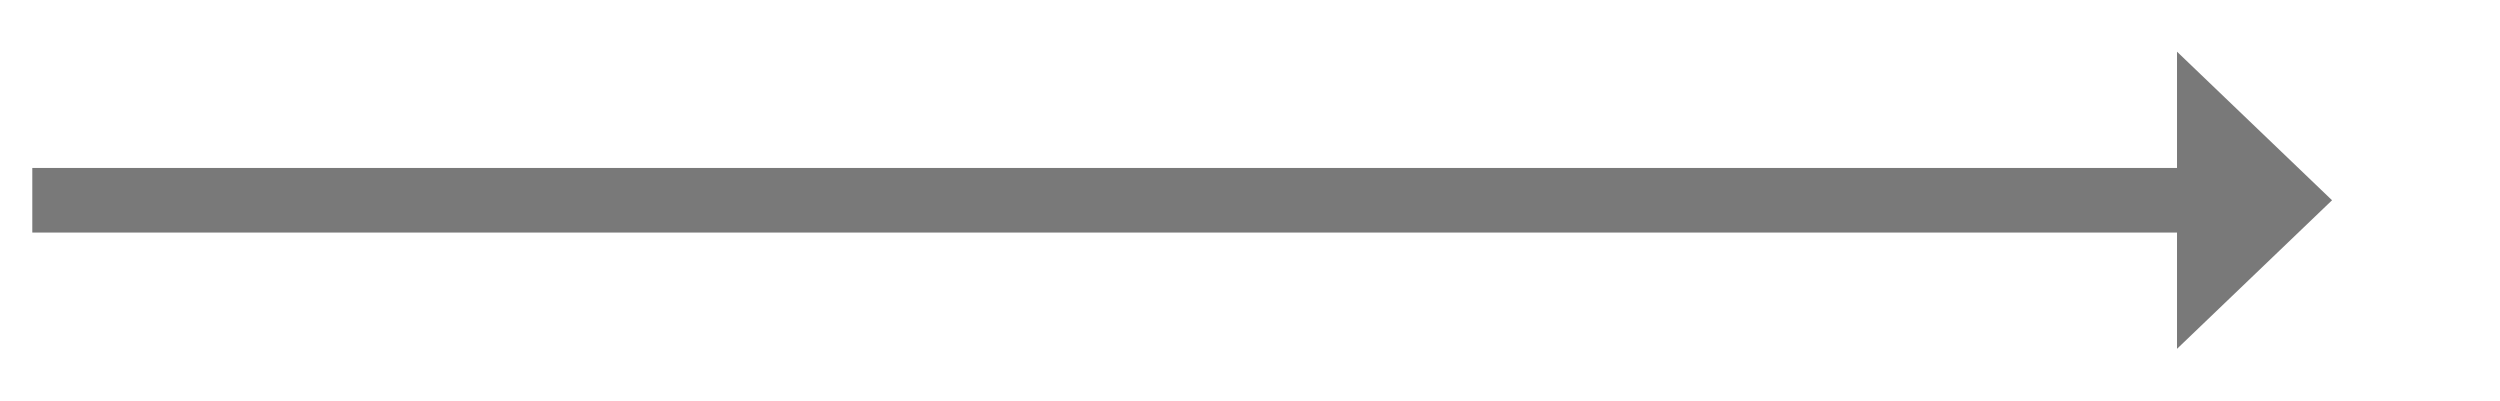
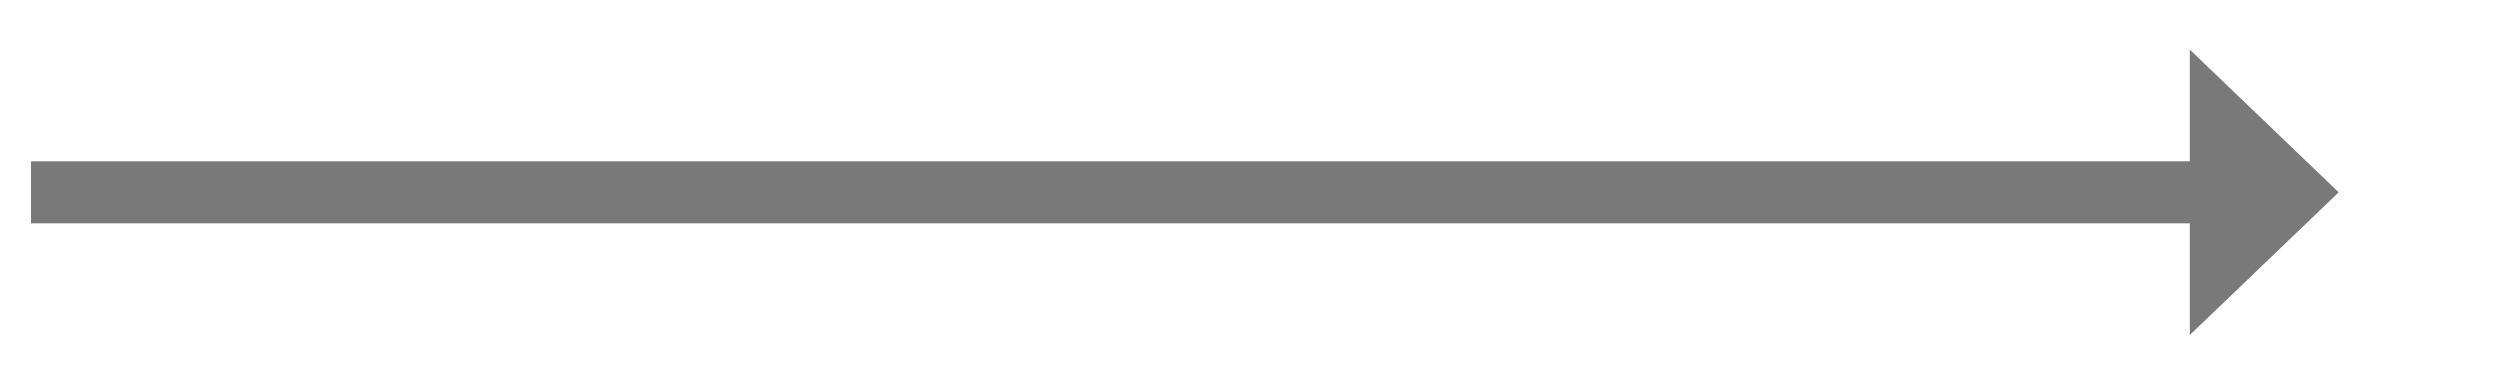
- <svg xmlns="http://www.w3.org/2000/svg" version="1.1" width="193.5px" height="31px">
-   <g transform="matrix(1 0 0 1 -1256.5 -1476 )">
-     <path d="M 1425 1503  L 1437 1491.5  L 1425 1480  L 1425 1503  Z " fill-rule="nonzero" fill="#797979" stroke="none" />
-     <path d="M 1259 1491.5  L 1428 1491.5  " stroke-width="5" stroke="#797979" fill="none" />
+ <svg xmlns="http://www.w3.org/2000/svg" version="1.1" width="201.5px" height="31px">
+   <g transform="matrix(1 0 0 1 -447.5 -1099 )">
+     <path d="M 624 1126  L 636 1114.5  L 624 1103  L 624 1126  Z " fill-rule="nonzero" fill="#797979" stroke="none" />
+     <path d="M 450 1114.5  L 627 1114.5  " stroke-width="5" stroke="#797979" fill="none" />
  </g>
</svg>
